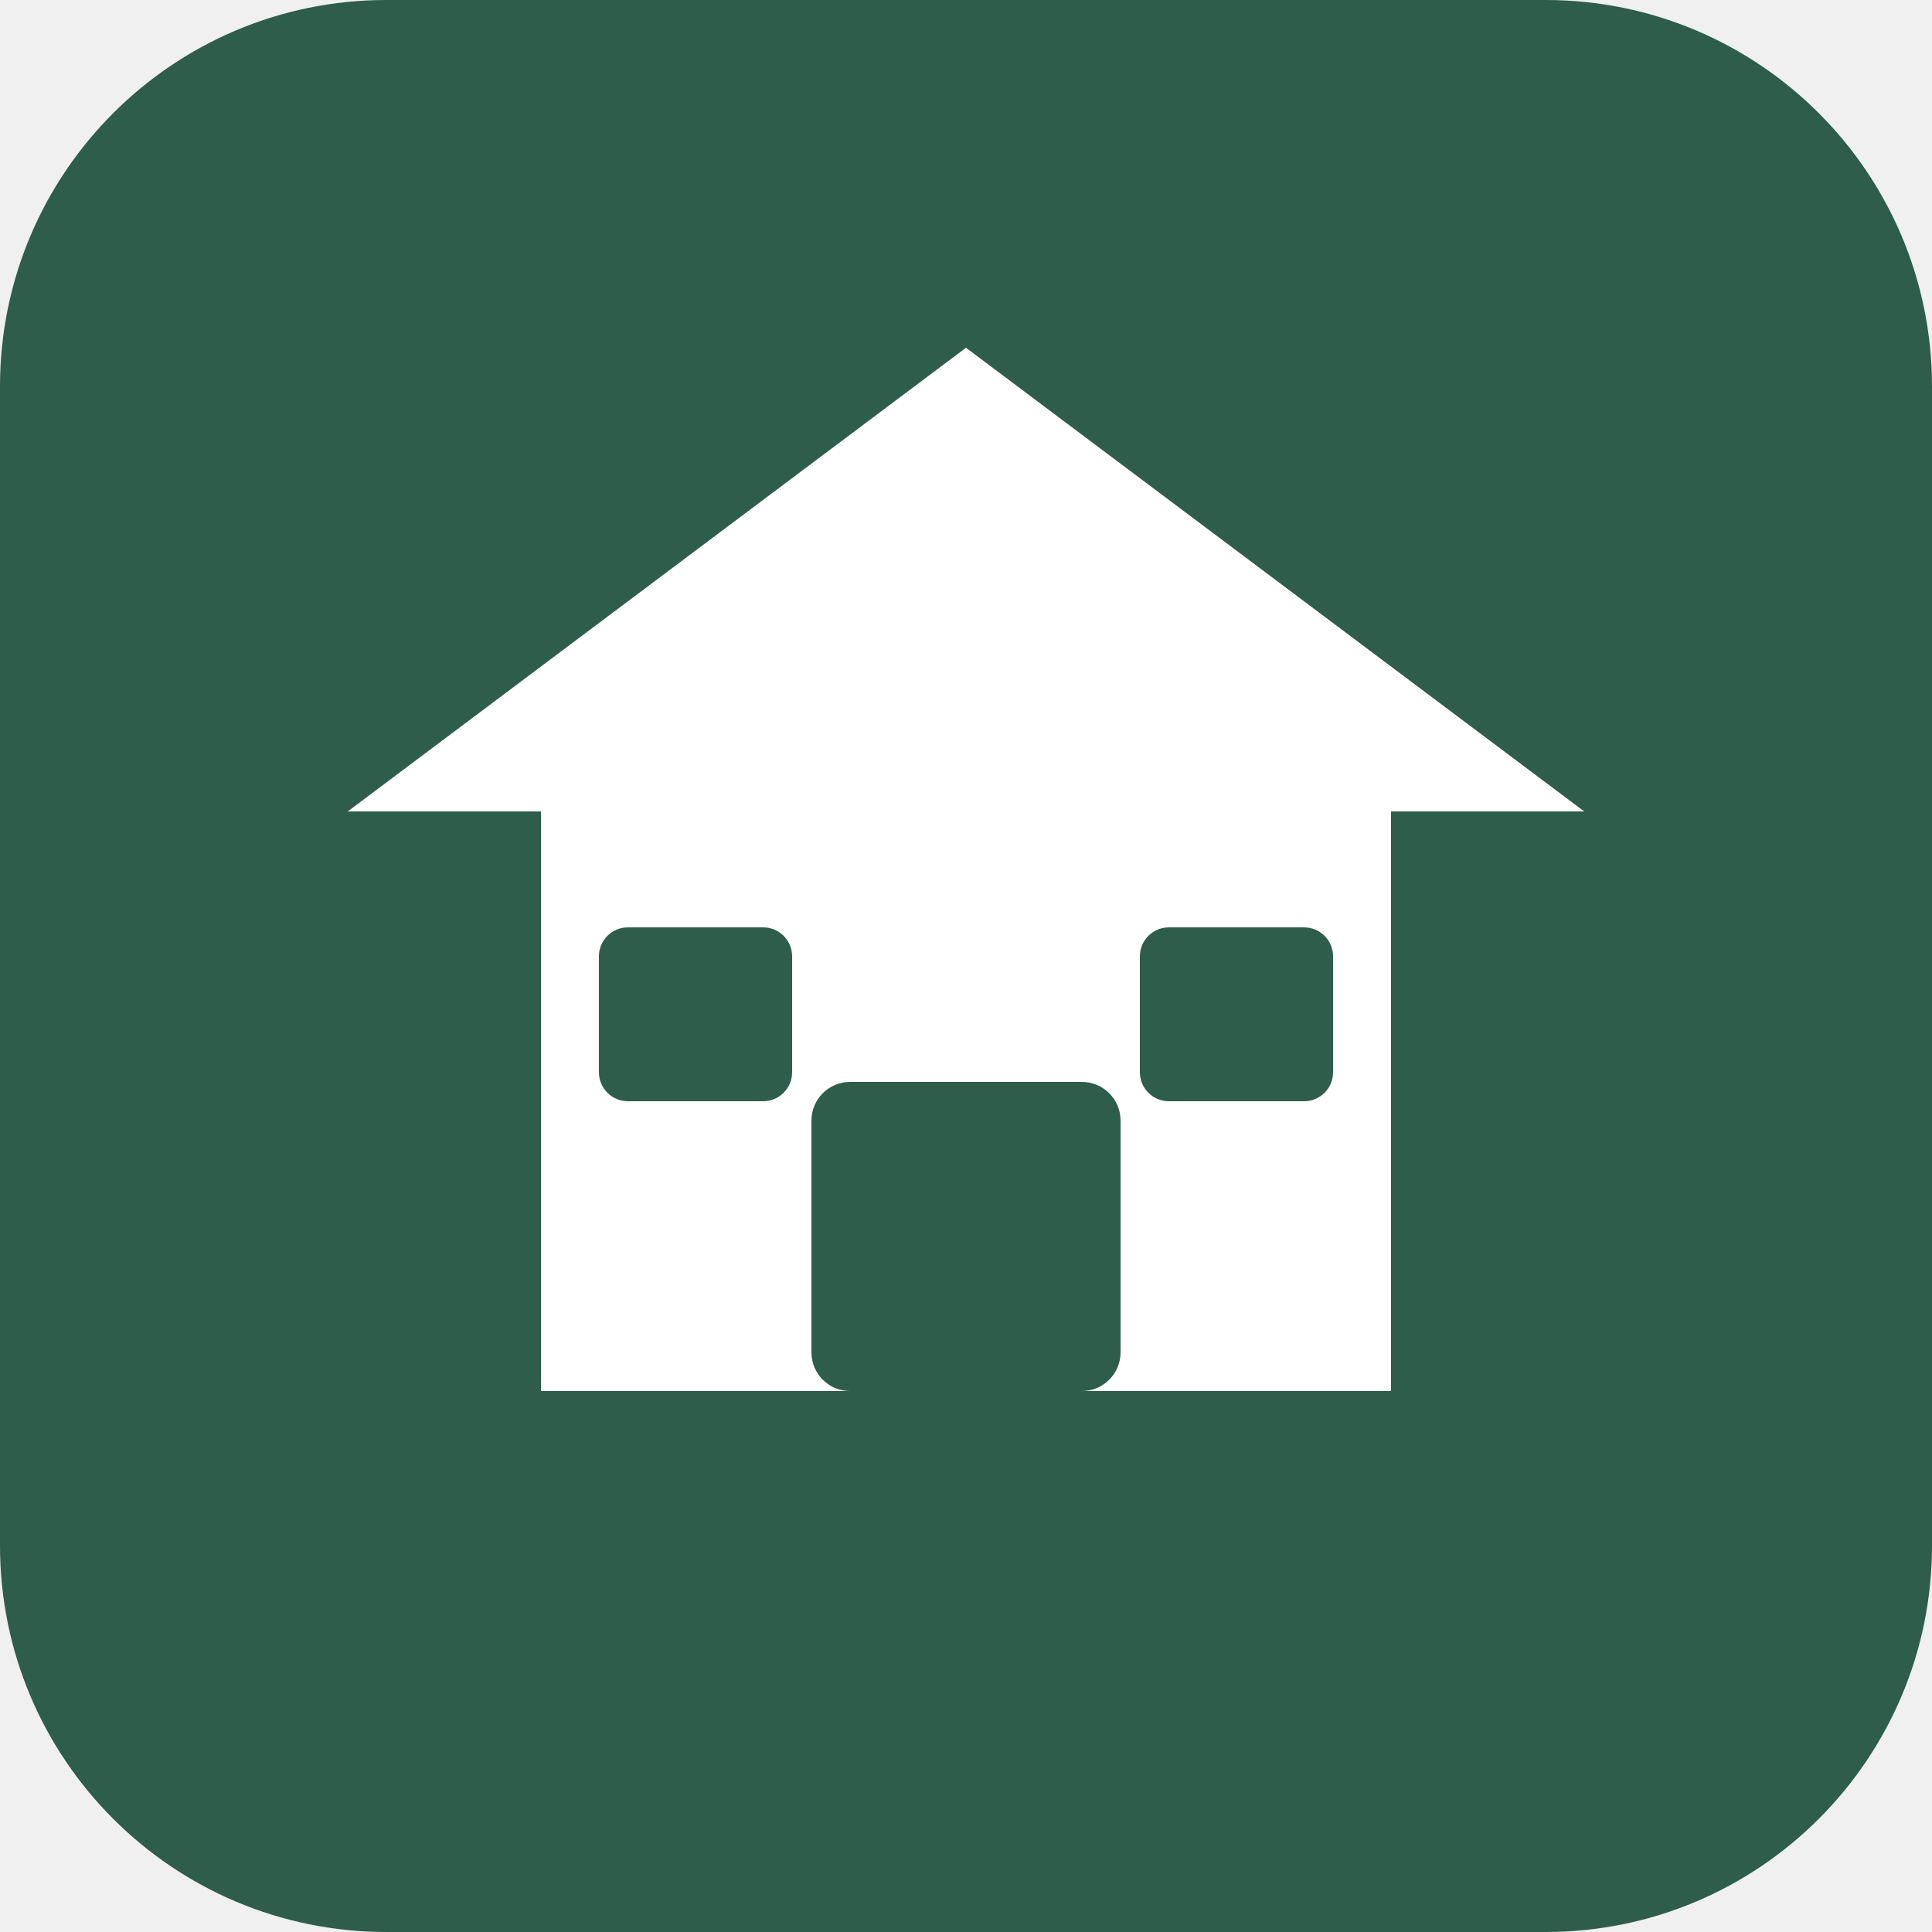
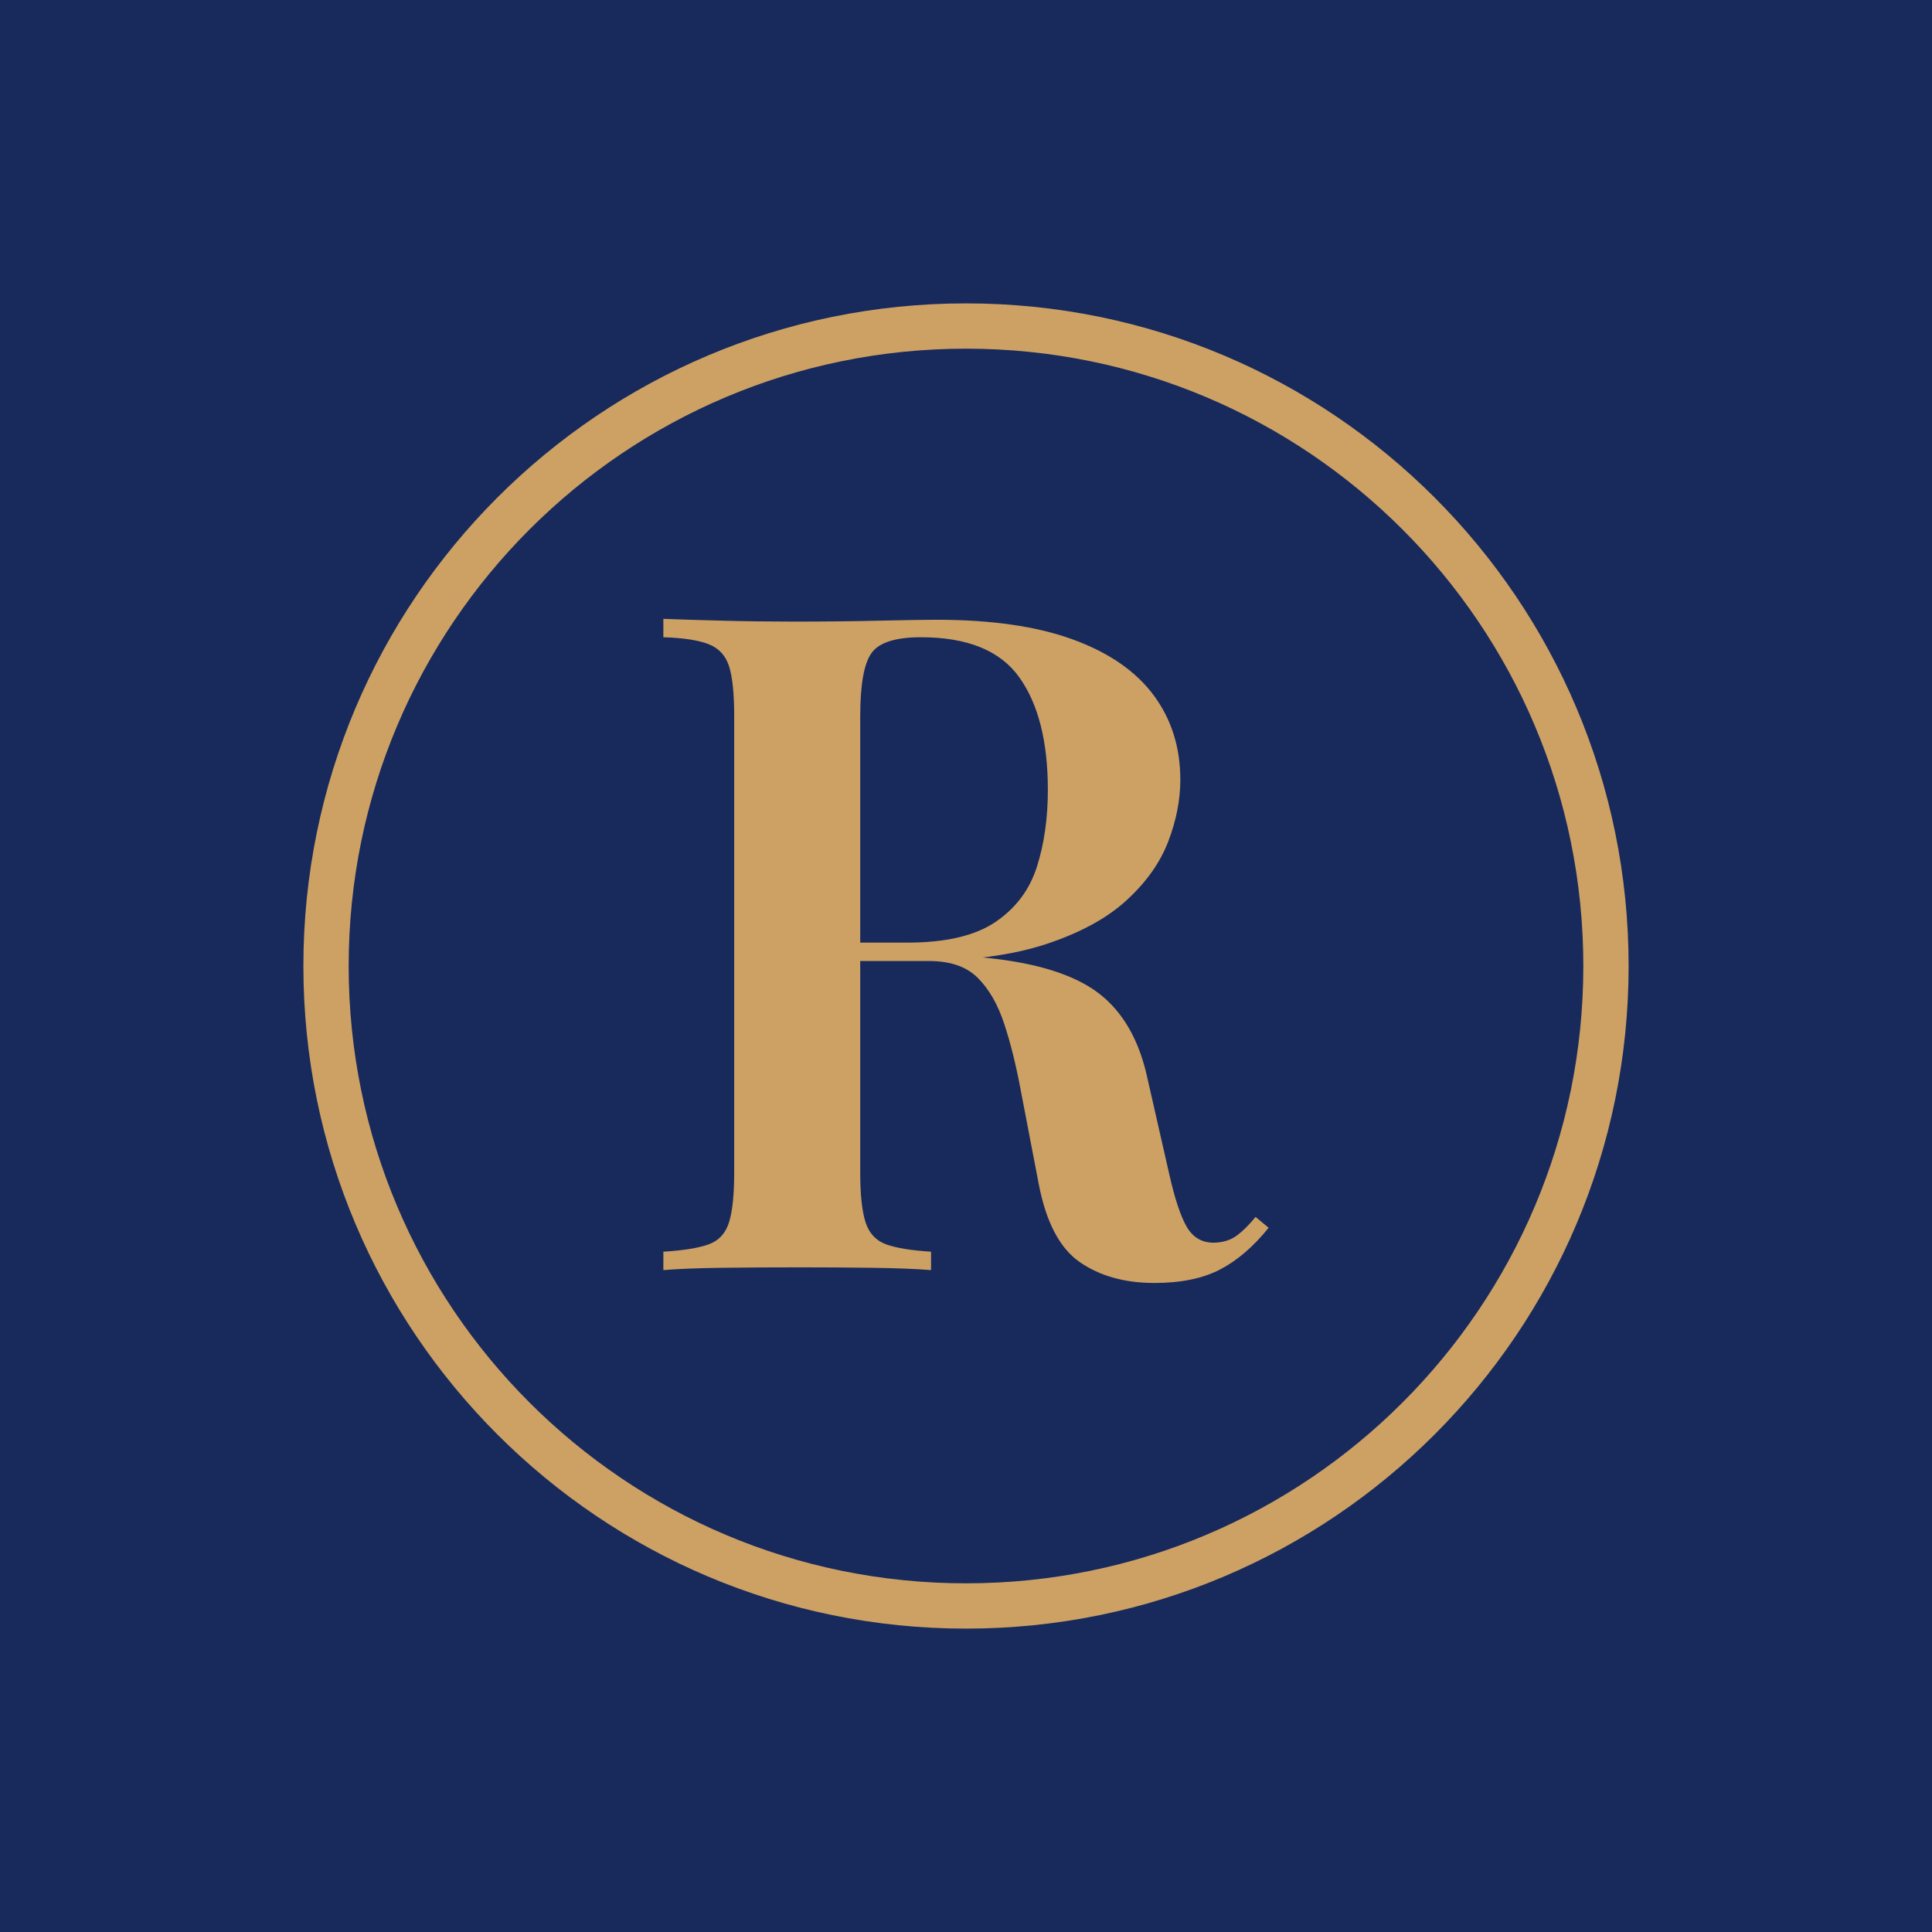
- <svg xmlns="http://www.w3.org/2000/svg" viewBox="0 0 100 100" fill="none">
-   <rect width="100" height="100" rx="20" fill="#2E5D4B" />
-   <polygon points="50,18 82,42 18,42" fill="#ffffff" />
-   <rect x="28" y="42" width="44" height="30" fill="#ffffff" />
-   <rect x="42" y="56" width="16" height="16" rx="2" fill="#2E5D4B" />
-   <rect x="31" y="48" width="10" height="9" rx="1.5" fill="#2E5D4B" />
-   <rect x="59" y="48" width="10" height="9" rx="1.5" fill="#2E5D4B" />
+ <svg xmlns="http://www.w3.org/2000/svg" viewBox="0 0 512 512">
+   <rect width="512" height="512" fill="#182A5C" />
+   <circle cx="256" cy="256" r="169.60" fill="none" stroke="#CDA164" stroke-width="12.00" />
+   <path transform="translate(166.927 336.587) scale(0.243767 -0.243767)" fill="#CDA164" d="M36.4 708Q60.6 707 100 706.0Q139.401 705 178.401 705Q226.601 705 270.801 706.0Q315.001 707 333.401 707Q422.802 707 481.502 685.6Q540.202 664.2 569.302 625.1Q598.403 586 598.403 533Q598.403 500.2 585.203 465.8Q572.002 431.4 539.902 402Q507.802 372.6 452.202 354.3Q396.602 336 311.401 336H215.401V356H301.401Q364.401 356 397.5 378.5Q430.6 401 442.5 438.5Q454.4 476 454.4 522Q454.4 601 423.3 644.5Q392.201 688 316.402 688Q275.202 688 262.802 671.0Q250.402 654 250.402 602V106Q250.402 70 256.202 52.0Q262.002 34 278.502 28.0Q295.002 22 327.402 20V0Q302.002 2 263.101 2.5Q224.201 3 184.401 3Q139.401 3 100 2.5Q60.6 2 36.4 0V20Q69.2 22 85.7 28.0Q102.199 34 107.799 52.0Q113.399 70 113.399 106V602Q113.399 639 107.799 656.5Q102.199 674 85.5 680.5Q68.8 687 36.4 688ZM215.401 353Q262.2 351.4 293.6 348.7Q325 346 347.501 343.8Q370.001 341.6 388.401 339.4Q471.402 330.8 510.502 300.3Q549.603 269.8 562.803 207.8L586.203 105Q595.403 63.8 605.703 46.5Q616.003 29.2 636.003 29.8Q650.203 30.4 659.902 37.6Q669.602 44.8 680.202 57.8L694.402 46Q669.402 15 641.302 0.5Q613.201 -14 570.201 -14Q522 -14 489.2 8.6Q456.4 31.2 444.4 94L425.2 194Q417.4 236.2 406.9 267.9Q396.4 299.6 378.1 317.8Q359.801 336 325.401 336H217.401Z" />
</svg>
